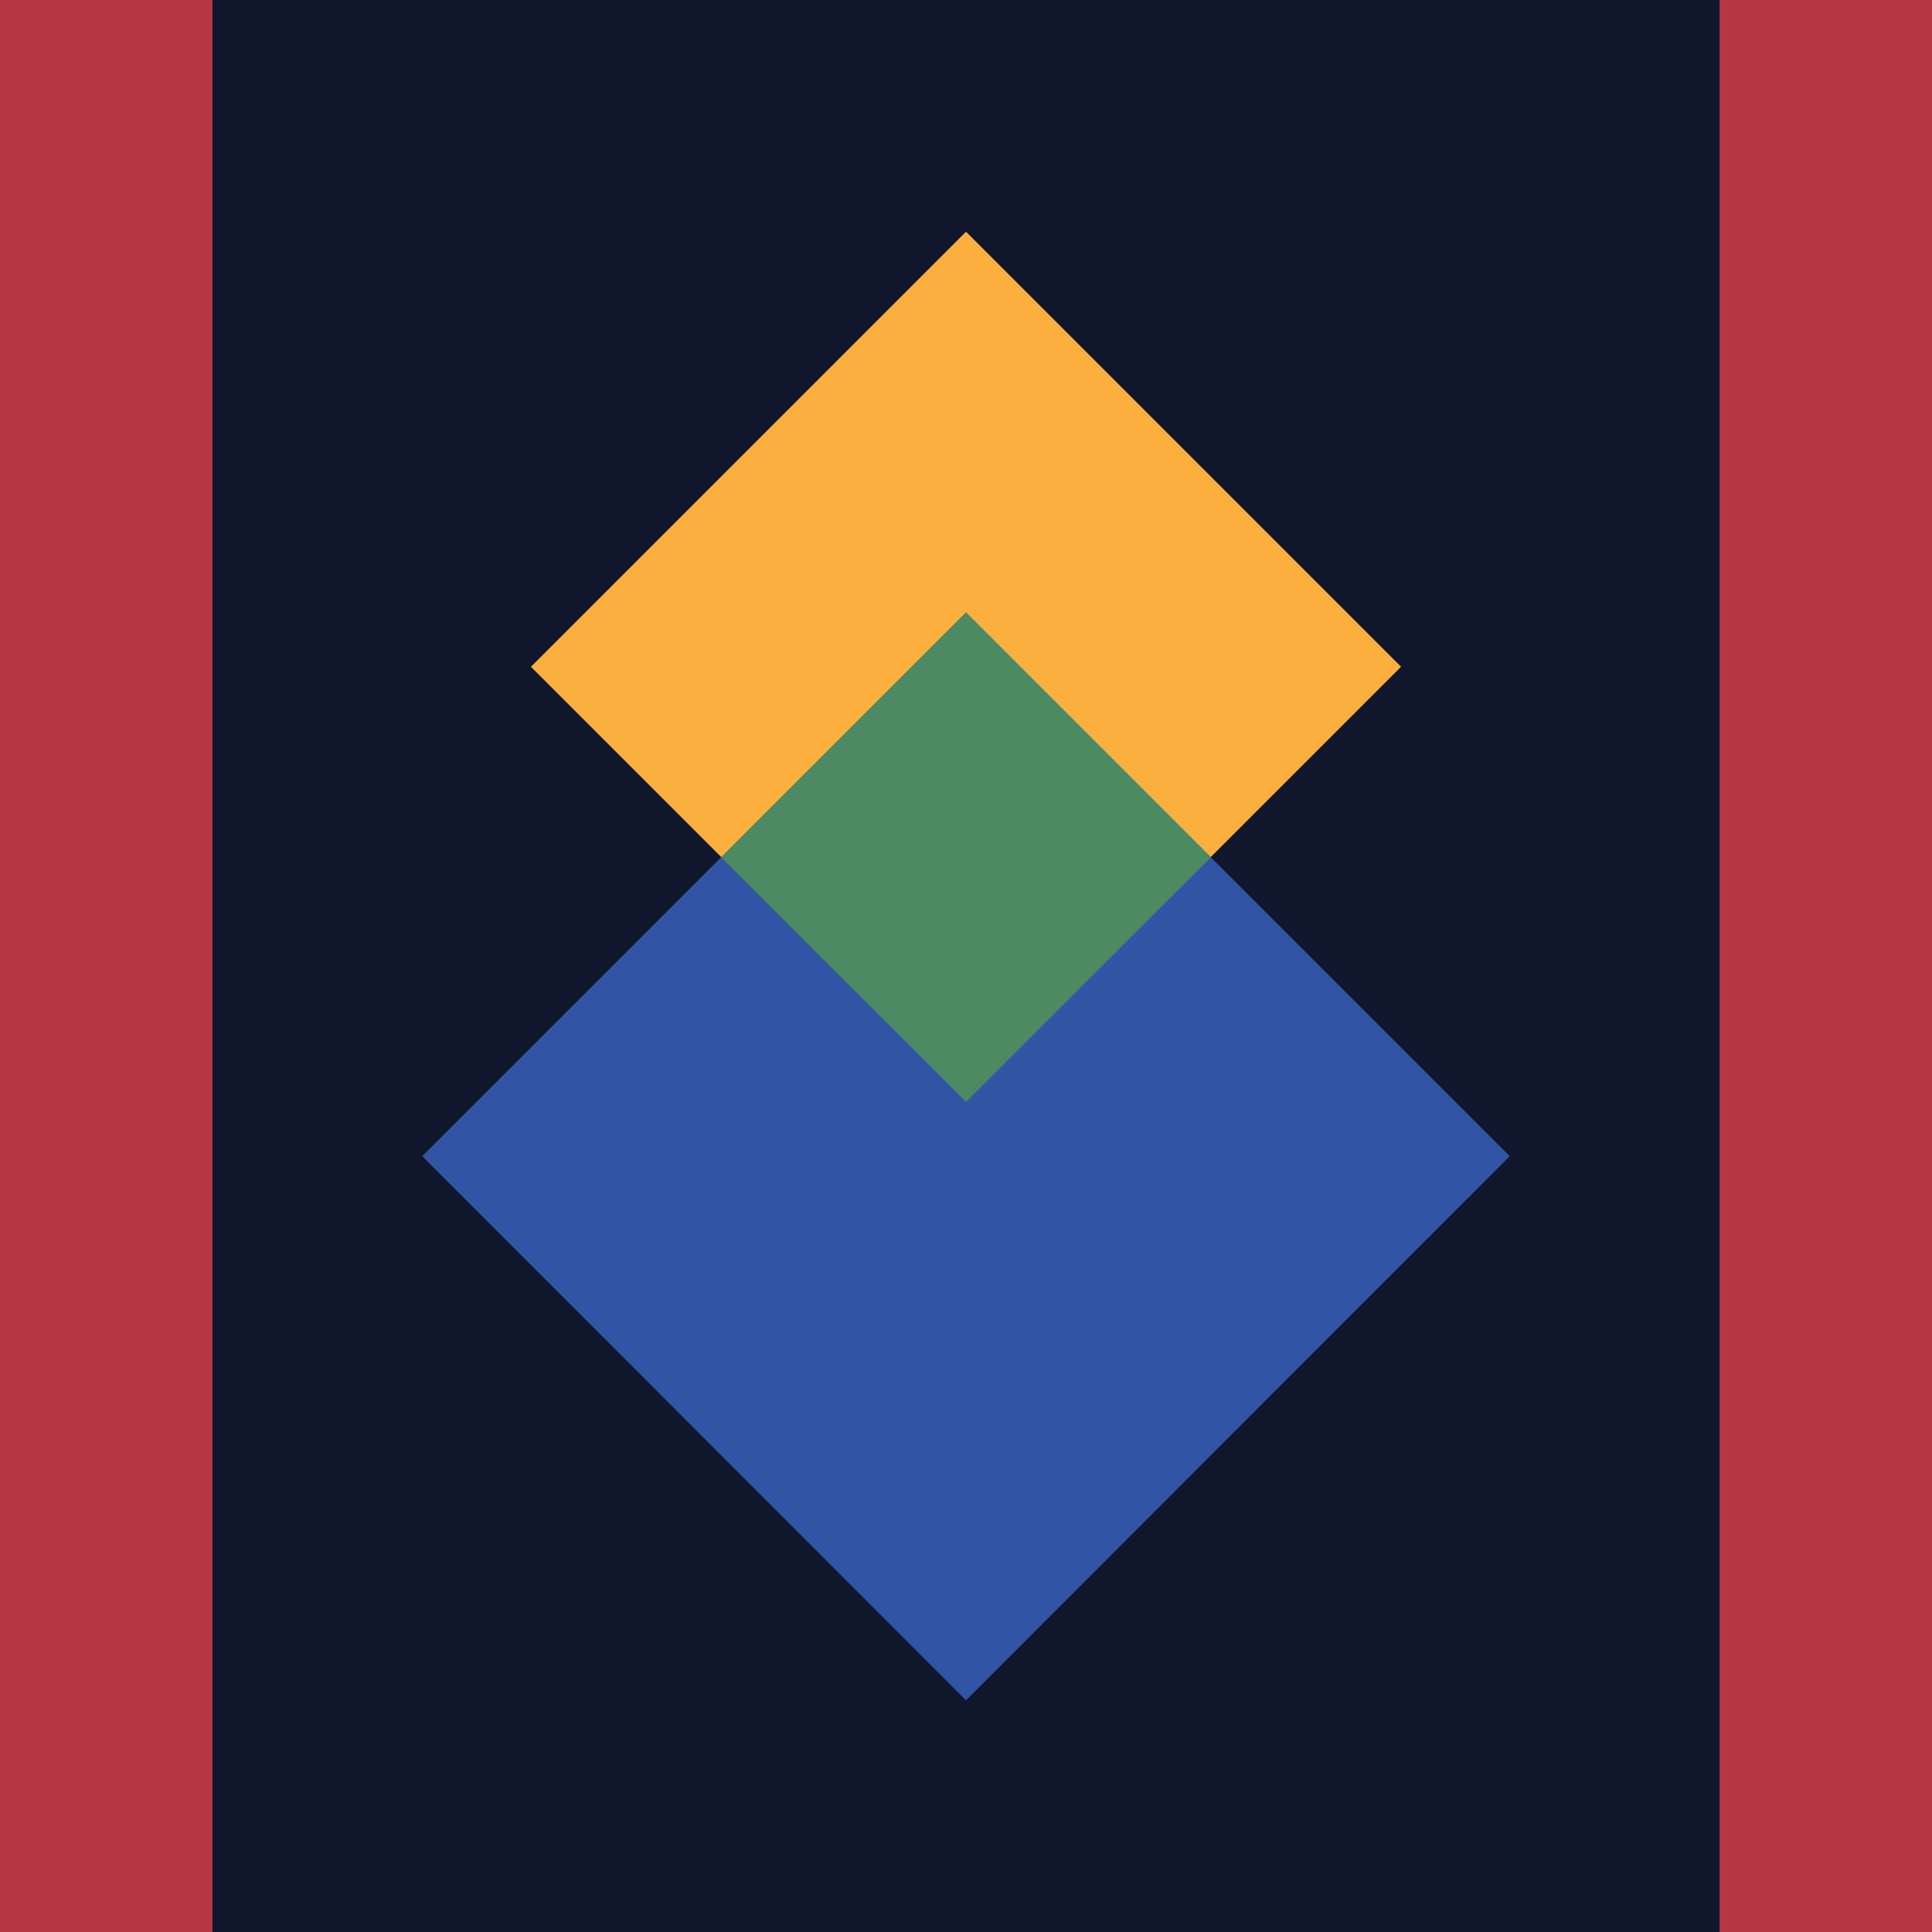
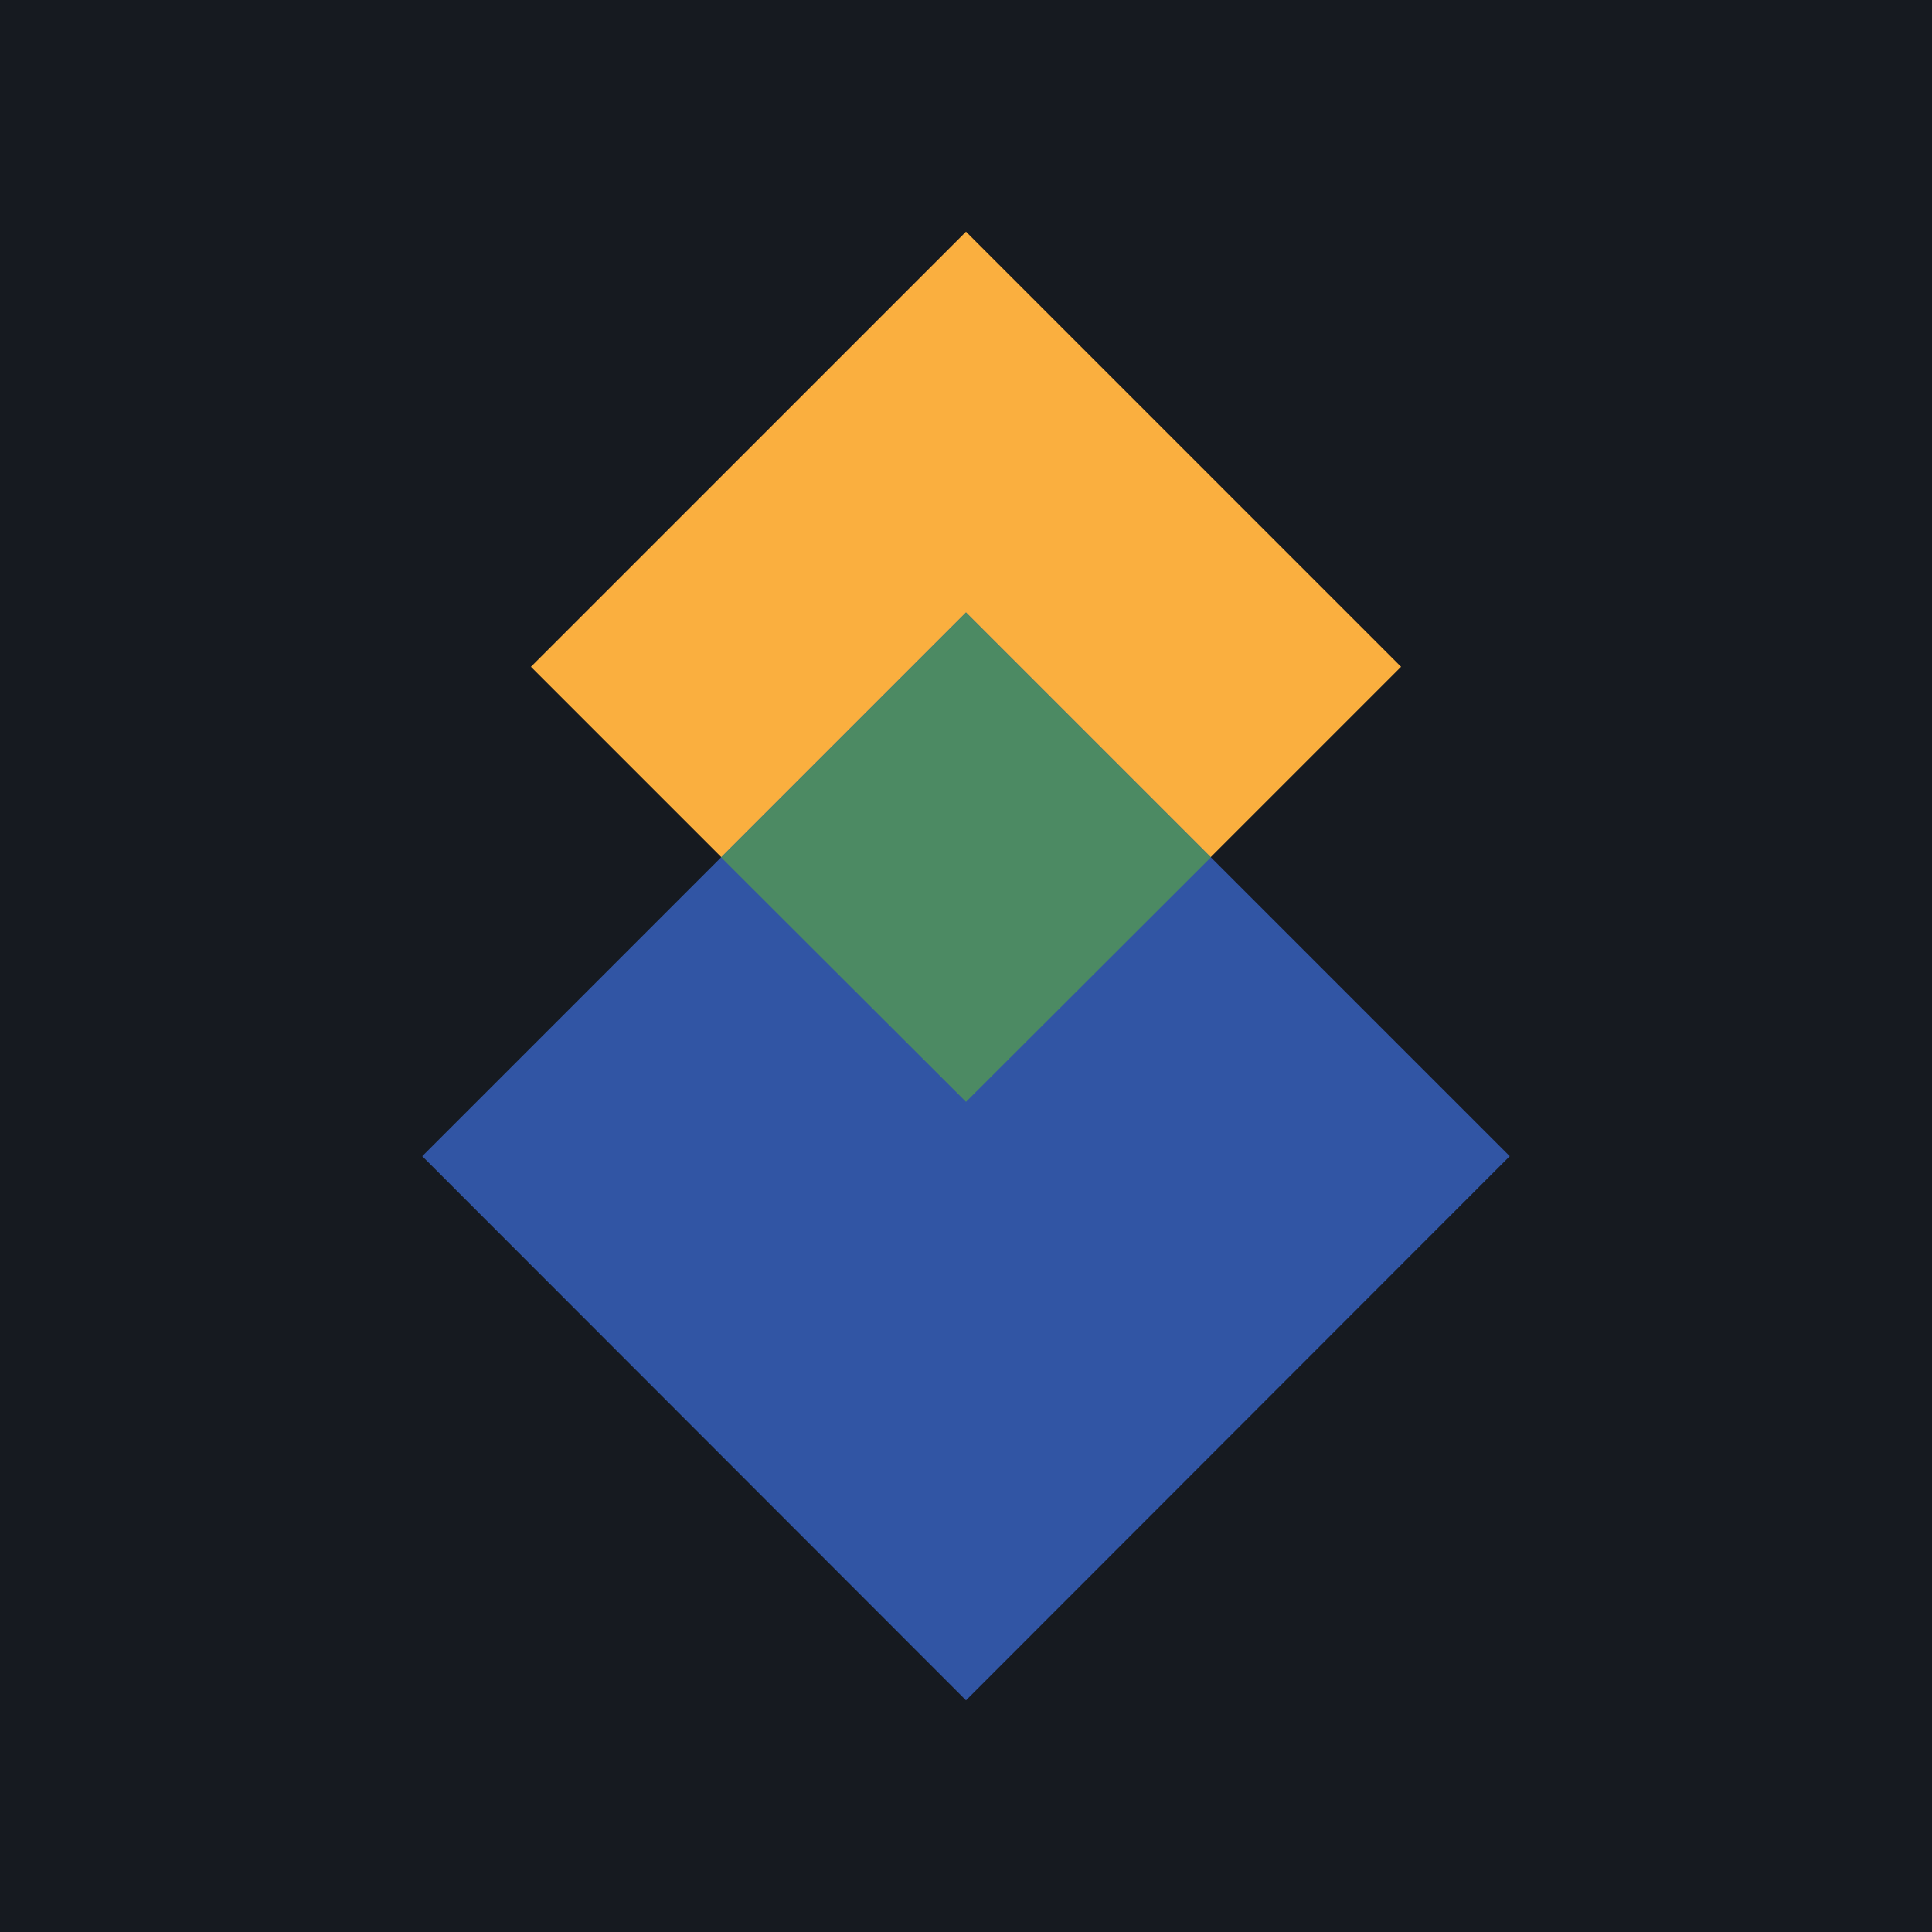
<svg xmlns="http://www.w3.org/2000/svg" viewBox="0 0 512 512">
-   <rect width="512" height="512" fill="#b83545" />
-   <rect x="56.3" width="399.4" height="512" fill="#10162b" />
+   <rect width="512" height="512" fill="#161a20" />
  <polygon points="256.0,61.4 371.3,176.7 256.0,292.0 140.7,176.7" fill="#faaf3f" />
  <polygon points="256.0,162.3 400.1,306.4 256.0,450.6 111.9,306.4" fill="#3155a4" />
  <polygon points="320.9,227.2 256.0,292.0 191.1,227.2 256.0,162.3" fill="#4c8a63" />
</svg>
